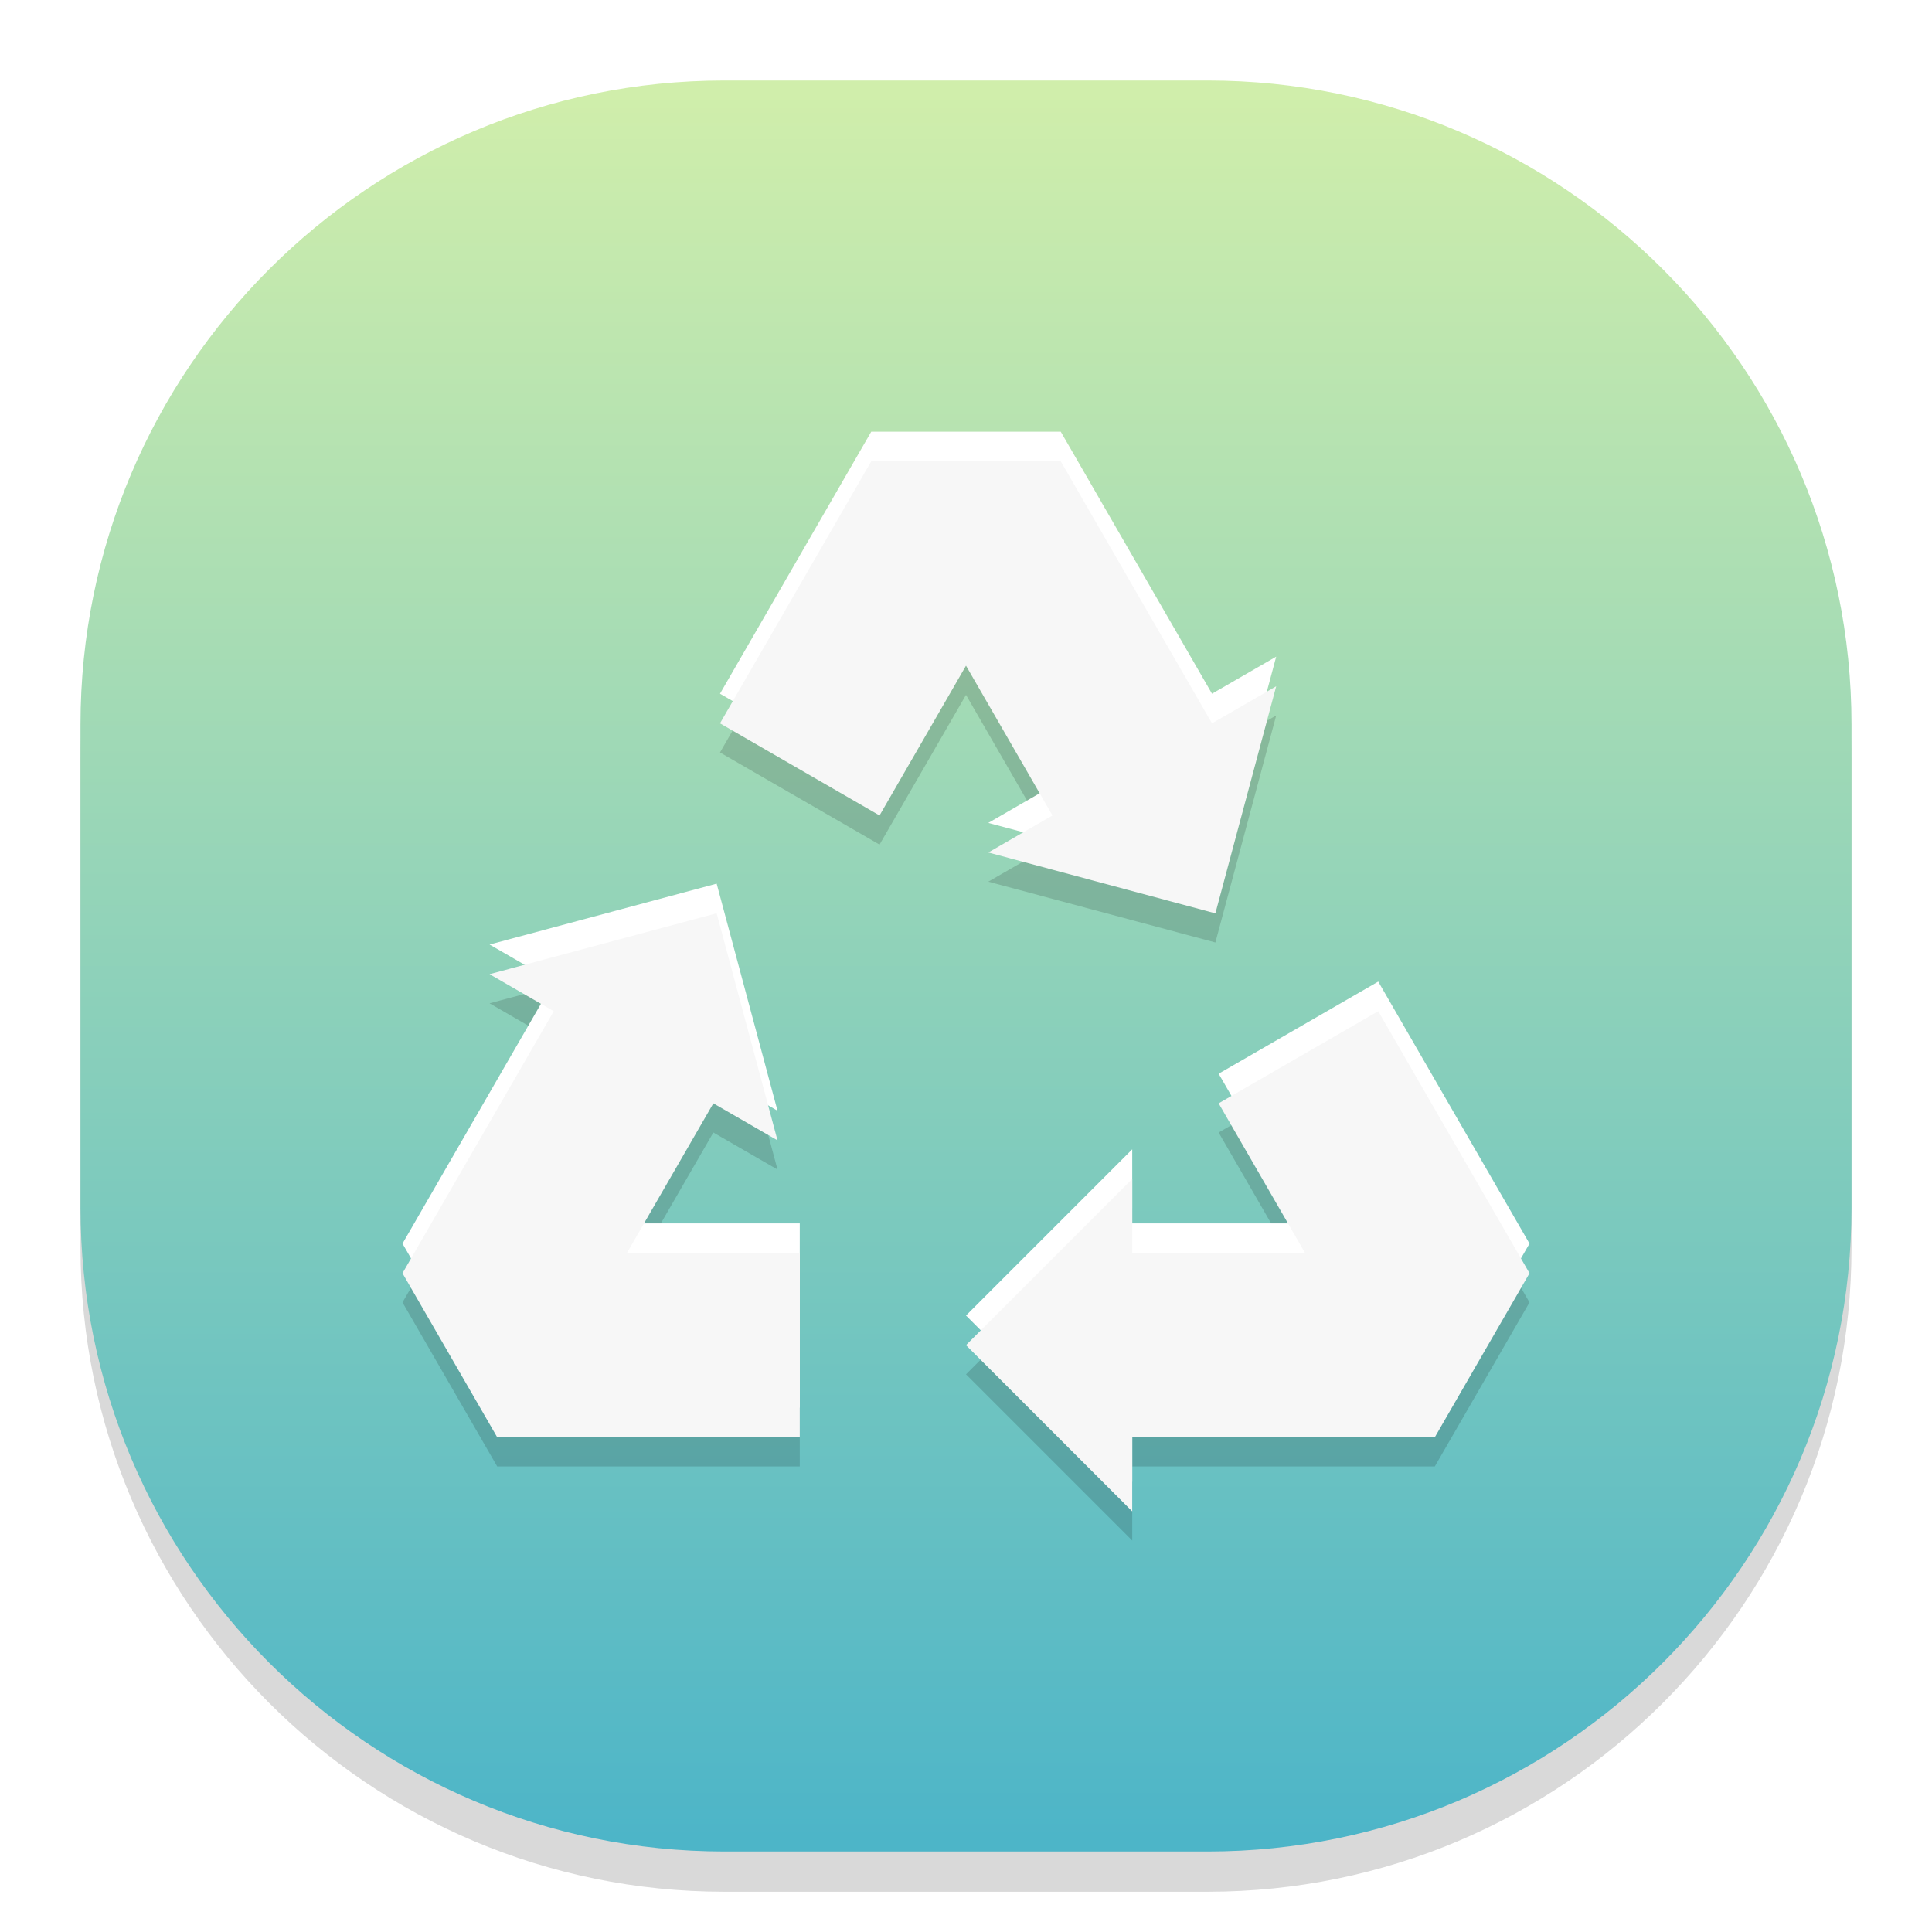
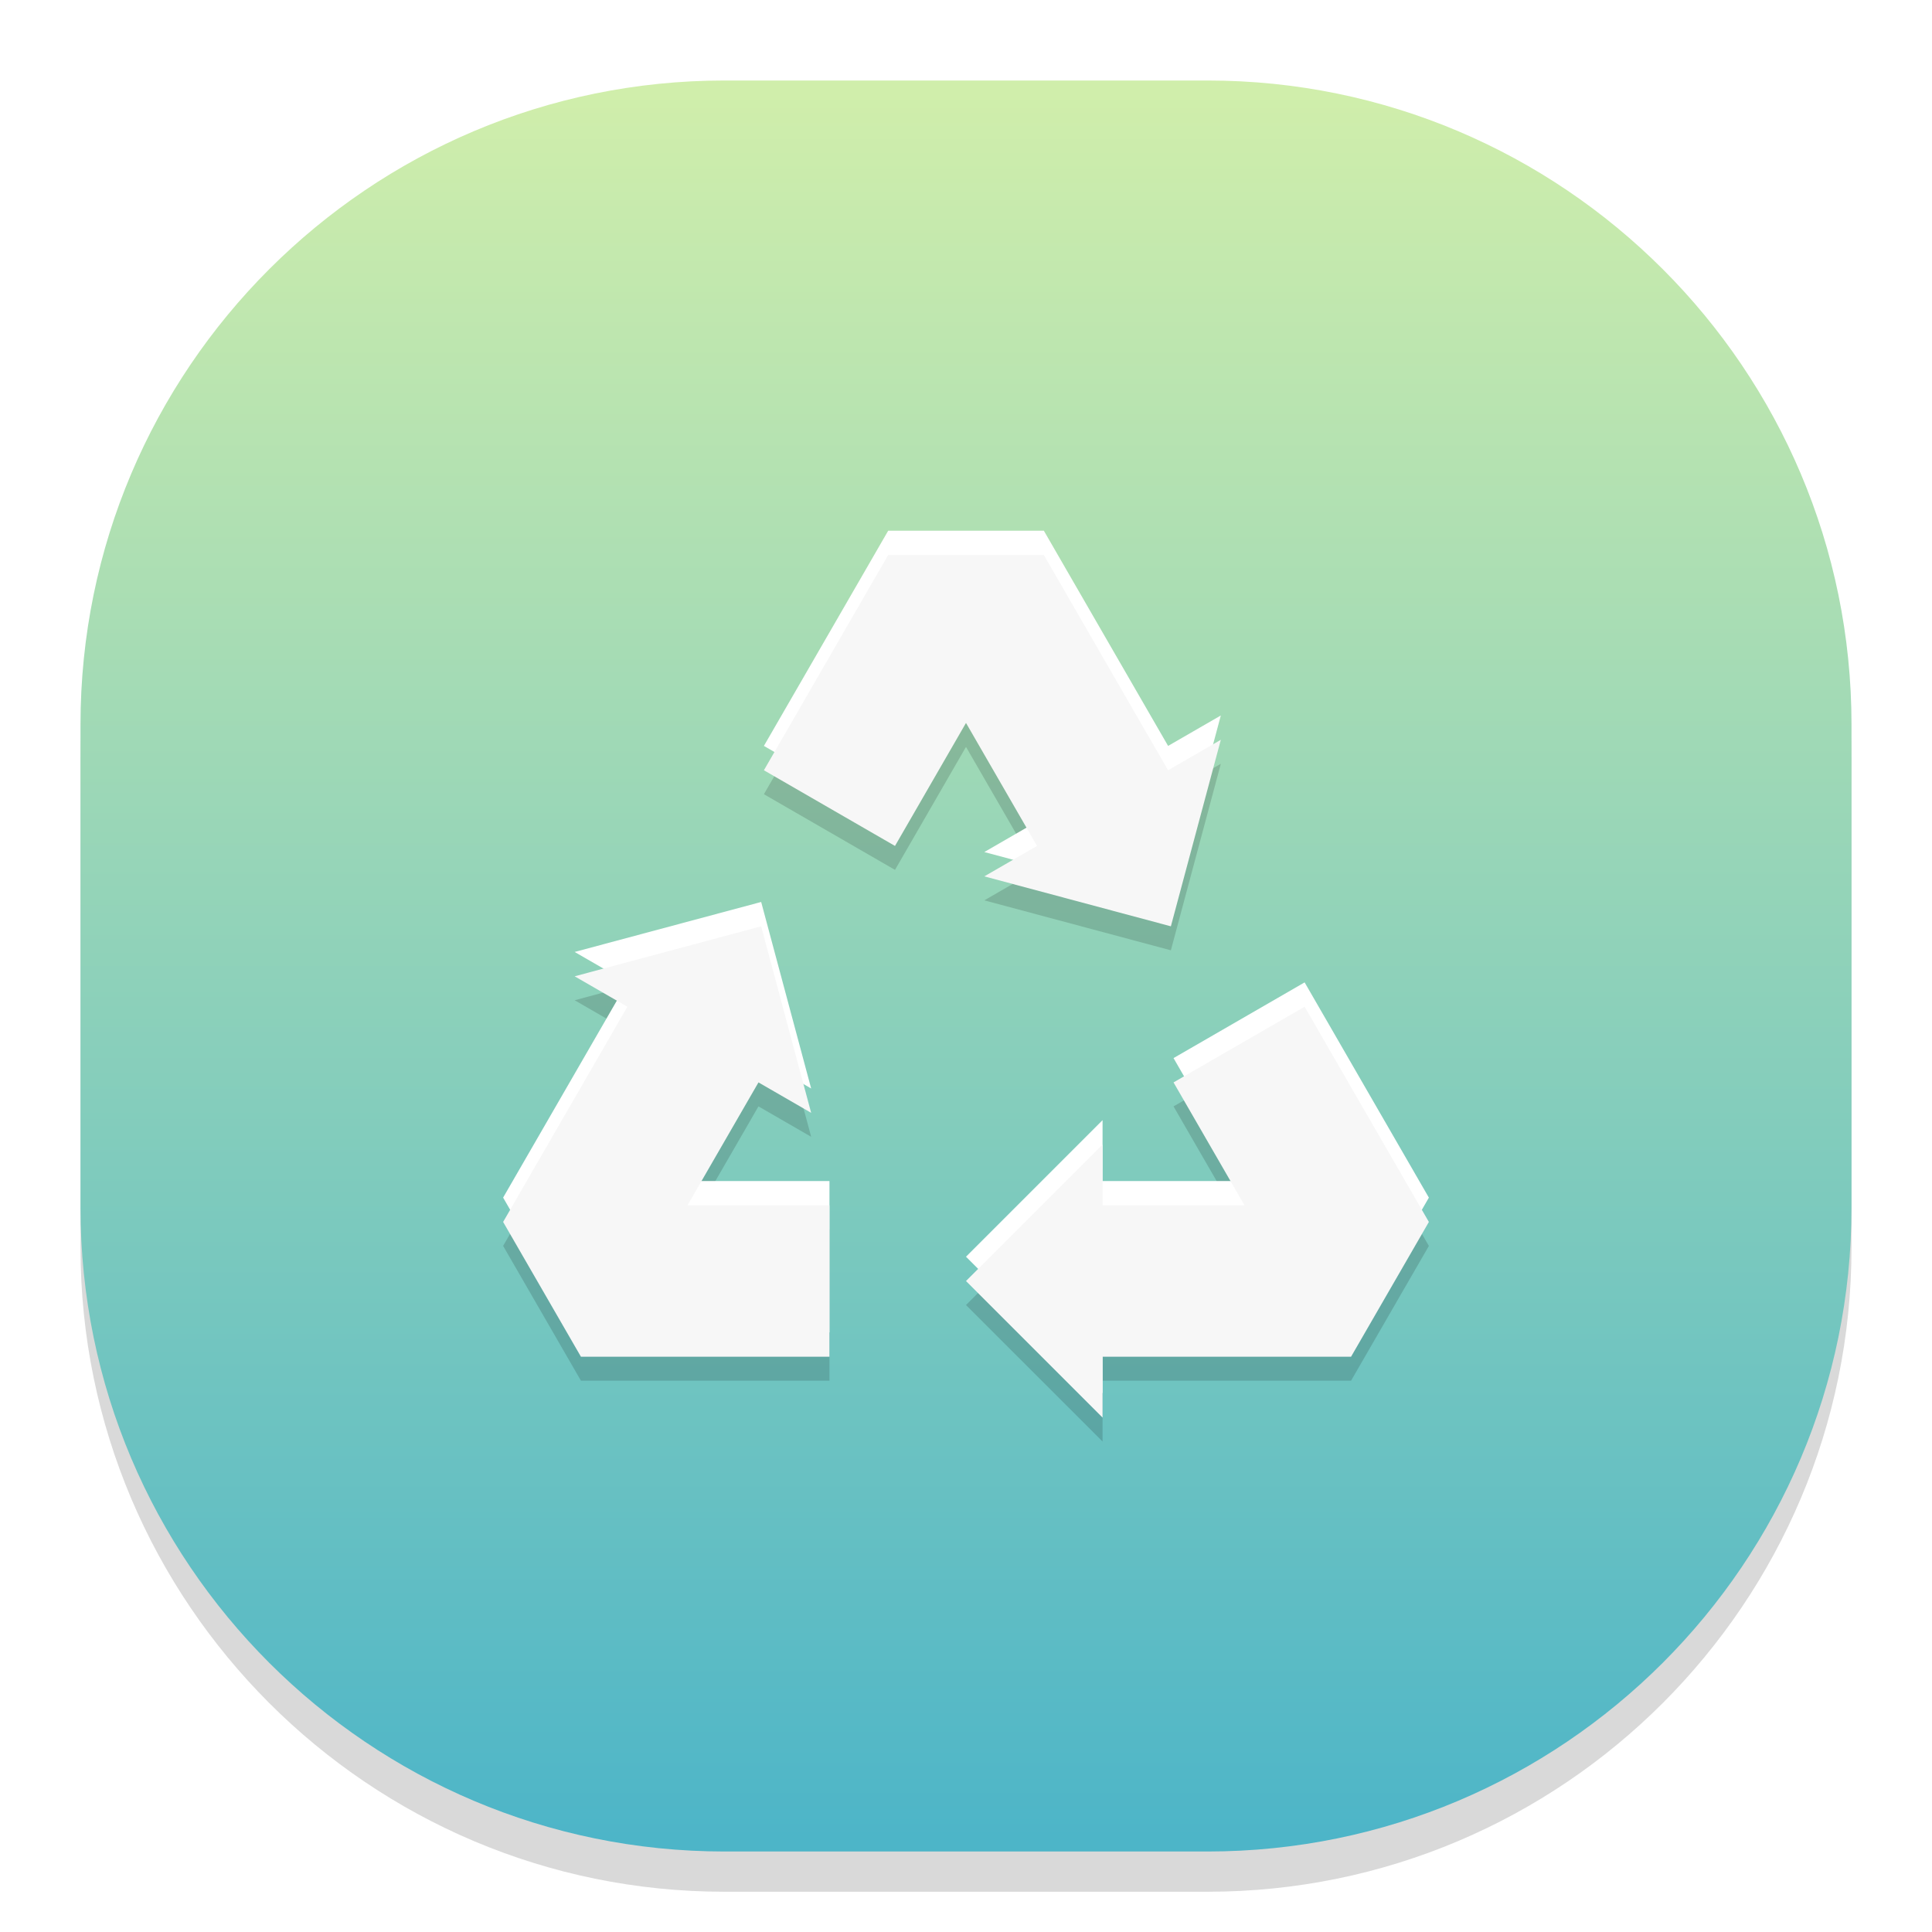
<svg xmlns="http://www.w3.org/2000/svg" style="isolation:isolate" viewBox="0 0 48 48" width="48" height="48">
  <defs>
-     <clipPath id="_clipPath_xUmrC1LXy9MUh58KY9Ld4xWqwobWjxBf">
+     <clipPath id="_clipPath_LIJlb72oHxhC6JaDEh5o7ZlXN1fUwhd7">
      <rect width="48" height="48" />
    </clipPath>
  </defs>
-   <g clip-path="url(#_clipPath_xUmrC1LXy9MUh58KY9Ld4xWqwobWjxBf)">
+   <g clip-path="url(#_clipPath_LIJlb72oHxhC6JaDEh5o7ZlXN1fUwhd7)">
    <g style="isolation:isolate" id="Design">
      <path d="M 18 3 L 30 3 C 38.831 3 46 10.169 46 19 L 46 31 C 46 39.831 38.831 47 30 47 L 18 47 C 9.169 47 2 39.831 2 31 L 2 19 C 2 10.169 9.169 3 18 3 Z" style="stroke:none;fill:#000000;stroke-miterlimit:10;opacity:0.15;" />
      <defs>
-         <linearGradient id="_lgradient_76" x1="0.5" y1="-1.1102230246251565e-16" x2="0.5" y2="1">
+         <linearGradient id="_lgradient_12" x1="0.5" y1="-1.1102230246251565e-16" x2="0.5" y2="1">
          <stop offset="0%" style="stop-color:#D0EEAB" />
          <stop offset="100%" style="stop-color:#4DB5C8" />
        </linearGradient>
      </defs>
-       <path d="M 18 2 L 30 2 C 38.831 2 46 9.169 46 18 L 46 30 C 46 38.831 38.831 46 30 46 L 18 46 C 9.169 46 2 38.831 2 30 L 2 18 C 2 9.169 9.169 2 18 2 Z" style="stroke:none;fill:url(#_lgradient_76);stroke-miterlimit:10;" />
+       <path d="M 18 2 L 30 2 C 38.831 2 46 9.169 46 18 L 46 30 C 46 38.831 38.831 46 30 46 L 18 46 C 9.169 46 2 38.831 2 30 L 2 18 C 2 9.169 9.169 2 18 2 Z" style="stroke:none;fill:url(#_lgradient_12);stroke-miterlimit:10;" />
      <g id="3618325">
-         <path d=" M 34.242 25.848 L 30.277 28.137 L 32.425 31.856 L 28.13 31.856 L 28.13 30.014 L 24 34.145 L 28.13 38.275 L 28.13 36.434 L 35.647 36.434 L 38 32.358 L 34.242 25.848 Z  M 26.148 20.984 L 26.149 20.985 L 24.554 21.905 L 30.196 23.416 L 31.707 17.775 L 30.11 18.697 L 30.112 18.695 L 26.354 12.186 L 21.646 12.185 L 17.888 18.695 L 21.852 20.984 L 24 17.264 L 26.148 20.984 Z  M 17.723 28.137 L 19.317 29.057 L 17.805 23.415 L 12.163 24.927 L 13.758 25.848 L 10 32.358 L 12.353 36.434 L 19.87 36.434 L 19.87 31.856 L 15.575 31.856 L 17.723 28.137 Z " fill-rule="evenodd" fill="rgb(0,0,0)" fill-opacity="0.15" />
-         <path d=" M 34.242 24.387 L 30.277 26.676 L 32.425 30.395 L 28.13 30.395 L 28.13 28.554 L 24 32.684 L 28.13 36.815 L 28.13 34.973 L 35.647 34.973 L 38 30.897 L 34.242 24.387 Z  M 26.148 19.524 L 26.149 19.524 L 24.554 20.445 L 30.196 21.956 L 31.707 16.314 L 30.11 17.236 L 30.112 17.235 L 26.354 10.725 L 21.646 10.725 L 17.888 17.235 L 21.852 19.524 L 24 15.804 L 26.148 19.524 Z  M 17.723 26.676 L 19.317 27.596 L 17.805 21.954 L 12.163 23.467 L 13.758 24.387 L 10 30.897 L 12.353 34.973 L 19.87 34.973 L 19.87 30.395 L 15.575 30.395 L 17.723 26.676 Z " fill-rule="evenodd" fill="rgb(255,255,255)" />
+         <path d=" M 32.413 25.607 L 29.156 27.488 L 30.92 30.543 L 27.393 30.543 L 27.393 29.03 L 24 32.423 L 27.393 35.815 L 27.393 34.303 L 33.567 34.303 L 35.5 30.955 L 32.413 25.607 Z  M 25.765 21.612 L 25.765 21.612 L 24.455 22.369 L 29.09 23.61 L 30.331 18.976 L 29.019 19.733 L 29.021 19.732 L 25.934 14.385 L 22.067 14.385 L 18.979 19.732 L 22.236 21.612 L 24 18.556 L 25.765 21.612 Z  M 18.844 27.488 L 20.153 28.243 L 18.911 23.609 L 14.277 24.851 L 15.587 25.607 L 12.5 30.954 L 14.433 34.303 L 20.608 34.303 L 20.608 30.543 L 17.08 30.543 L 18.844 27.488 Z " fill-rule="evenodd" fill="rgb(0,0,0)" fill-opacity="0.15" />
+         <path d=" M 32.413 24.407 L 29.156 26.288 L 30.92 29.343 L 27.393 29.343 L 27.393 27.83 L 24 31.223 L 27.393 34.615 L 27.393 33.103 L 33.567 33.103 L 35.5 29.755 L 32.413 24.407 Z  M 25.765 20.412 L 25.765 20.412 L 24.455 21.169 L 29.09 22.41 L 30.331 17.776 L 29.019 18.533 L 29.021 18.532 L 25.934 13.185 L 22.067 13.185 L 18.979 18.532 L 22.236 20.412 L 24 17.356 L 25.765 20.412 Z  M 18.844 26.288 L 20.153 27.043 L 18.911 22.409 L 14.277 23.651 L 15.587 24.407 L 12.5 29.754 L 14.433 33.103 L 20.608 33.103 L 20.608 29.343 L 17.08 29.343 L 18.844 26.288 Z " fill-rule="evenodd" fill="rgb(255,255,255)" />
        <g id="Group">
-           <path d=" M 17.723 27.412 L 19.317 28.332 L 17.805 22.69 L 12.163 24.203 L 13.758 25.123 L 10 31.633 L 12.353 35.709 L 19.87 35.709 L 19.87 31.131 L 15.575 31.131 L 17.723 27.412 Z " fill="rgb(247,247,247)" />
-           <path d=" M 26.148 20.26 L 26.149 20.26 L 24.554 21.18 L 30.196 22.692 L 31.707 17.05 L 30.11 17.972 L 30.112 17.971 L 26.354 11.461 L 21.646 11.461 L 17.888 17.971 L 21.852 20.26 L 24 16.539 L 26.148 20.26 Z " fill="rgb(247,247,247)" />
-           <path d=" M 34.242 25.123 L 30.277 27.412 L 32.425 31.131 L 28.13 31.131 L 28.13 29.29 L 24 33.42 L 28.13 37.55 L 28.13 35.709 L 35.647 35.709 L 38 31.633 L 34.242 25.123 Z " fill="rgb(247,247,247)" />
+           <path d=" M 18.844 26.892 L 20.153 27.648 L 18.911 23.014 L 14.277 24.256 L 15.587 25.012 L 12.5 30.359 L 14.433 33.707 L 20.607 33.707 L 20.607 29.947 L 17.08 29.947 L 18.844 26.892 Z " fill="rgb(247,247,247)" />
+           <path d=" M 25.765 21.017 L 25.765 21.017 L 24.455 21.773 L 29.09 23.014 L 30.331 18.38 L 29.019 19.138 L 29.021 19.137 L 25.934 13.789 L 22.067 13.789 L 18.979 19.137 L 22.236 21.017 L 24 17.961 L 25.765 21.017 Z " fill="rgb(247,247,247)" />
+           <path d=" M 32.413 25.012 L 29.156 26.892 L 30.92 29.947 L 27.393 29.947 L 27.393 28.434 L 24 31.827 L 27.393 35.22 L 27.393 33.707 L 33.567 33.707 L 35.5 30.359 L 32.413 25.012 Z " fill="rgb(247,247,247)" />
        </g>
      </g>
    </g>
  </g>
</svg>
